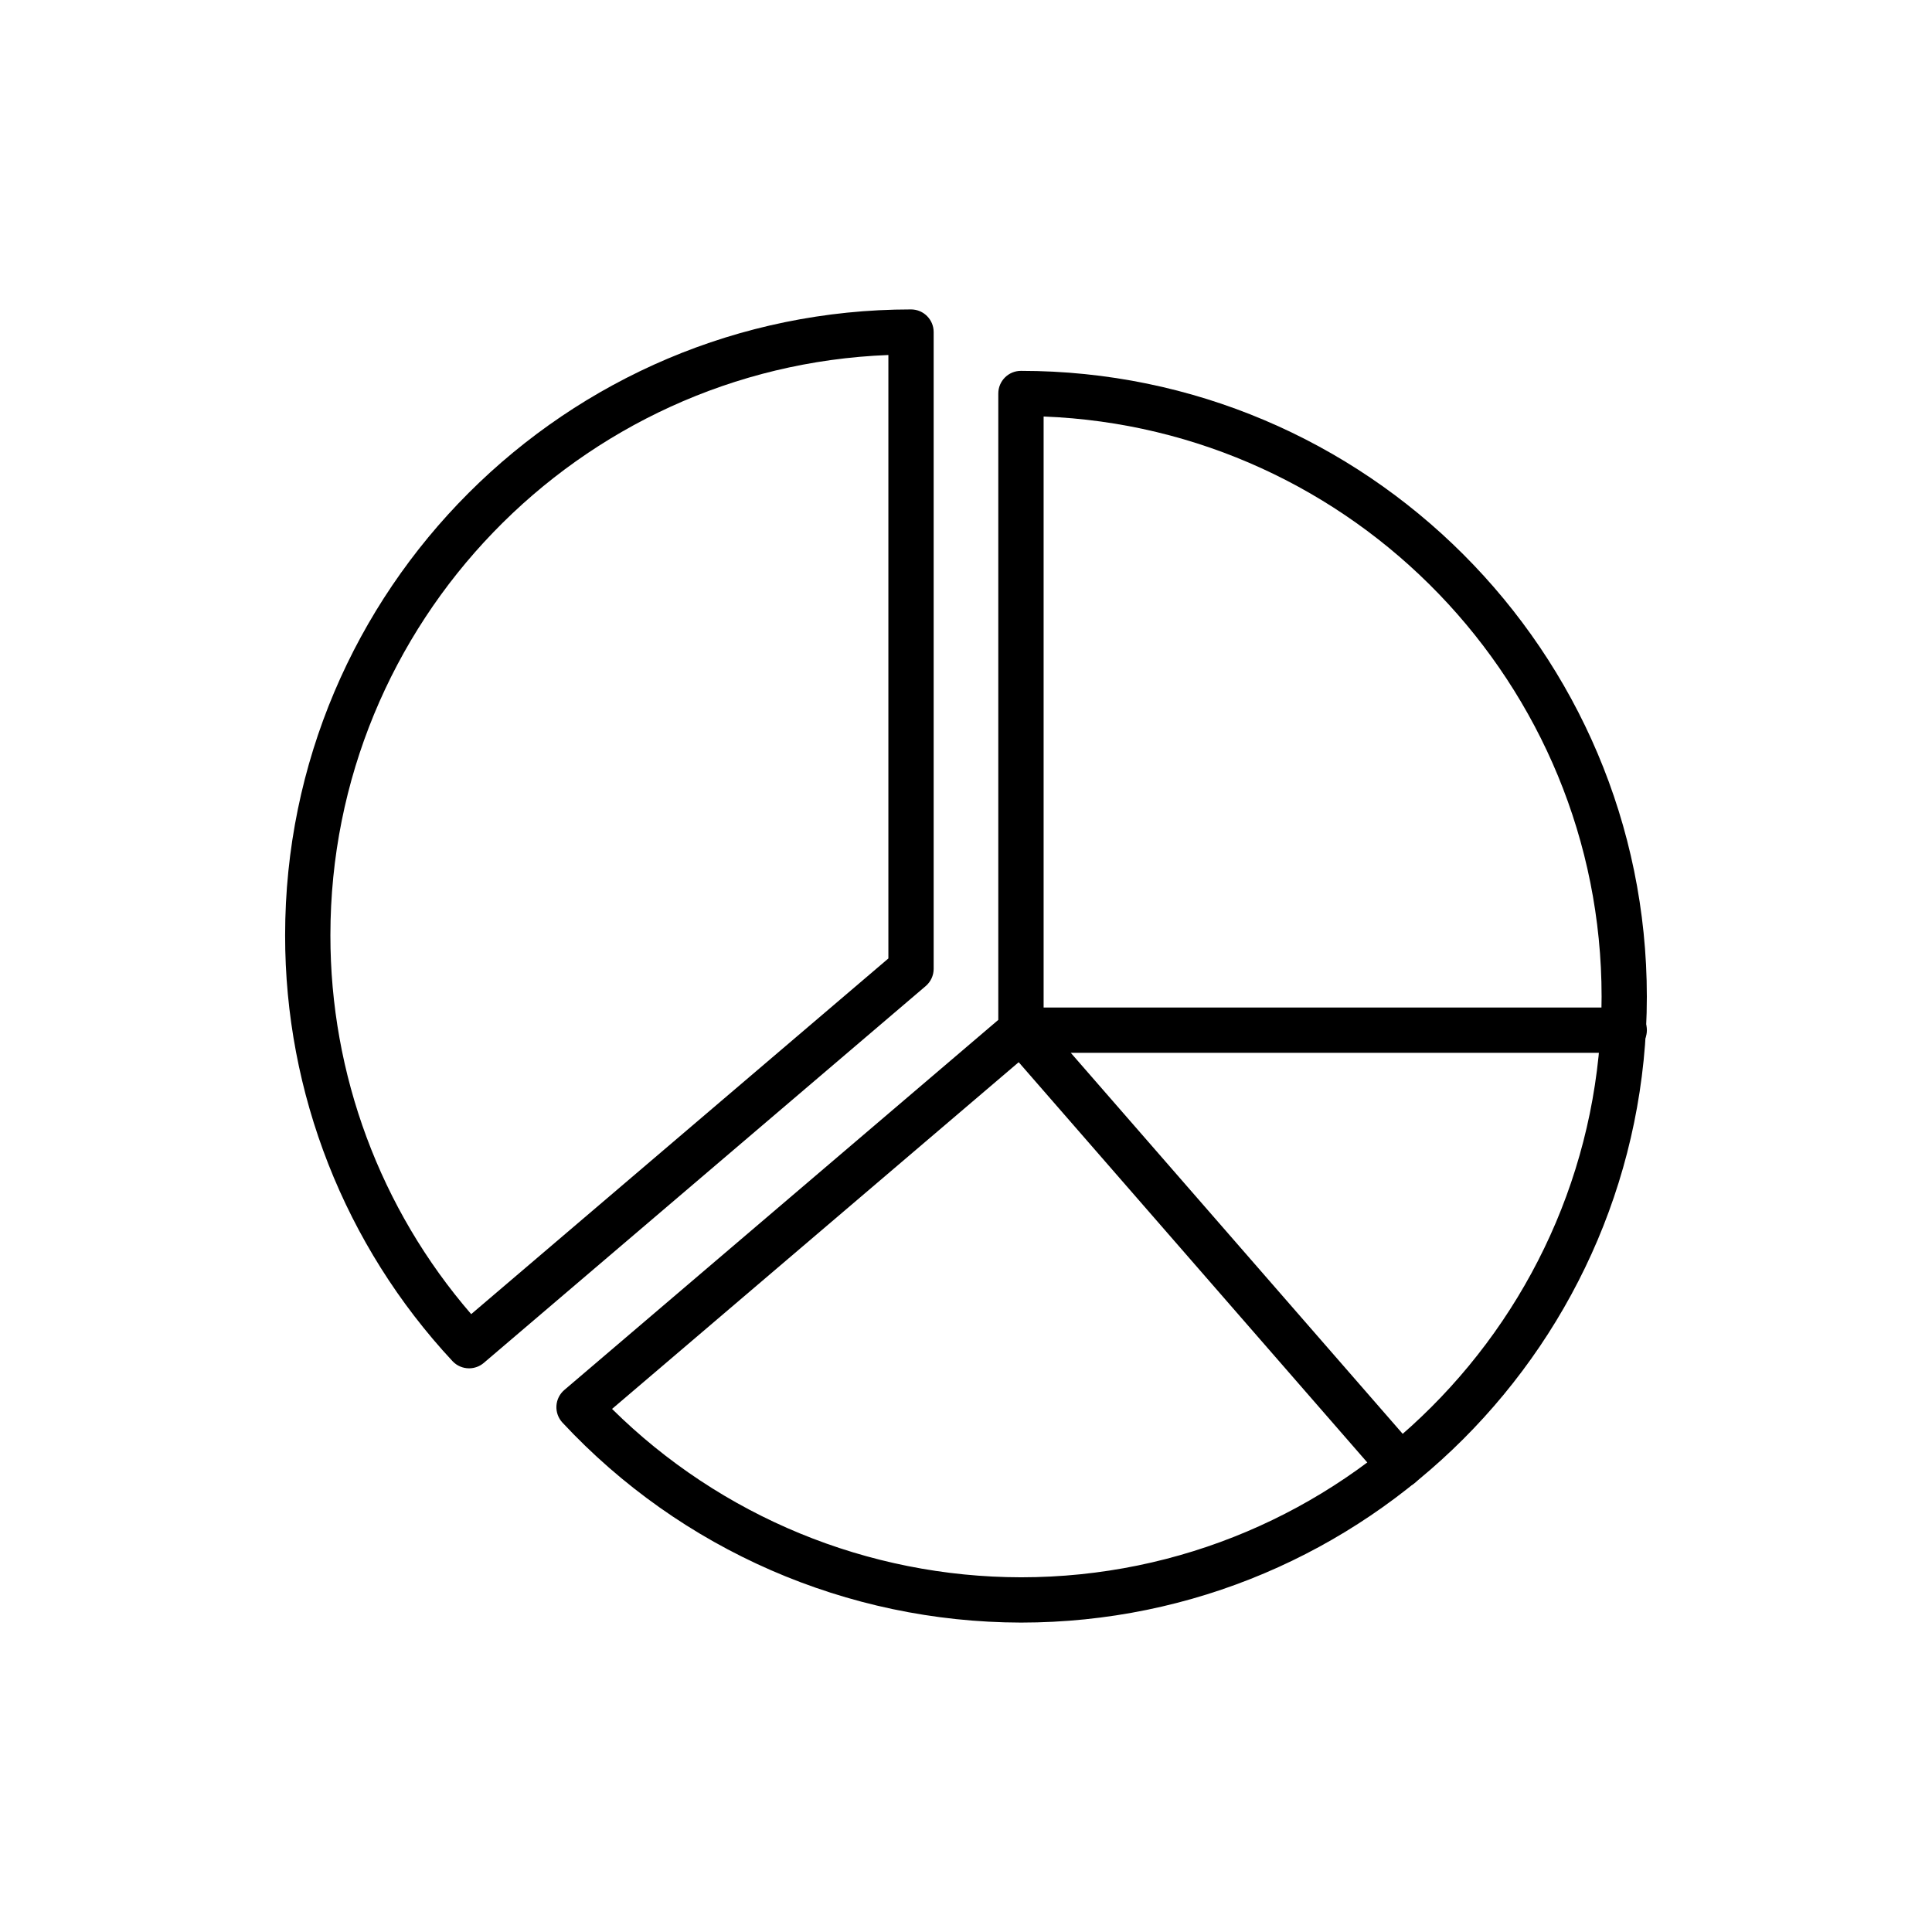
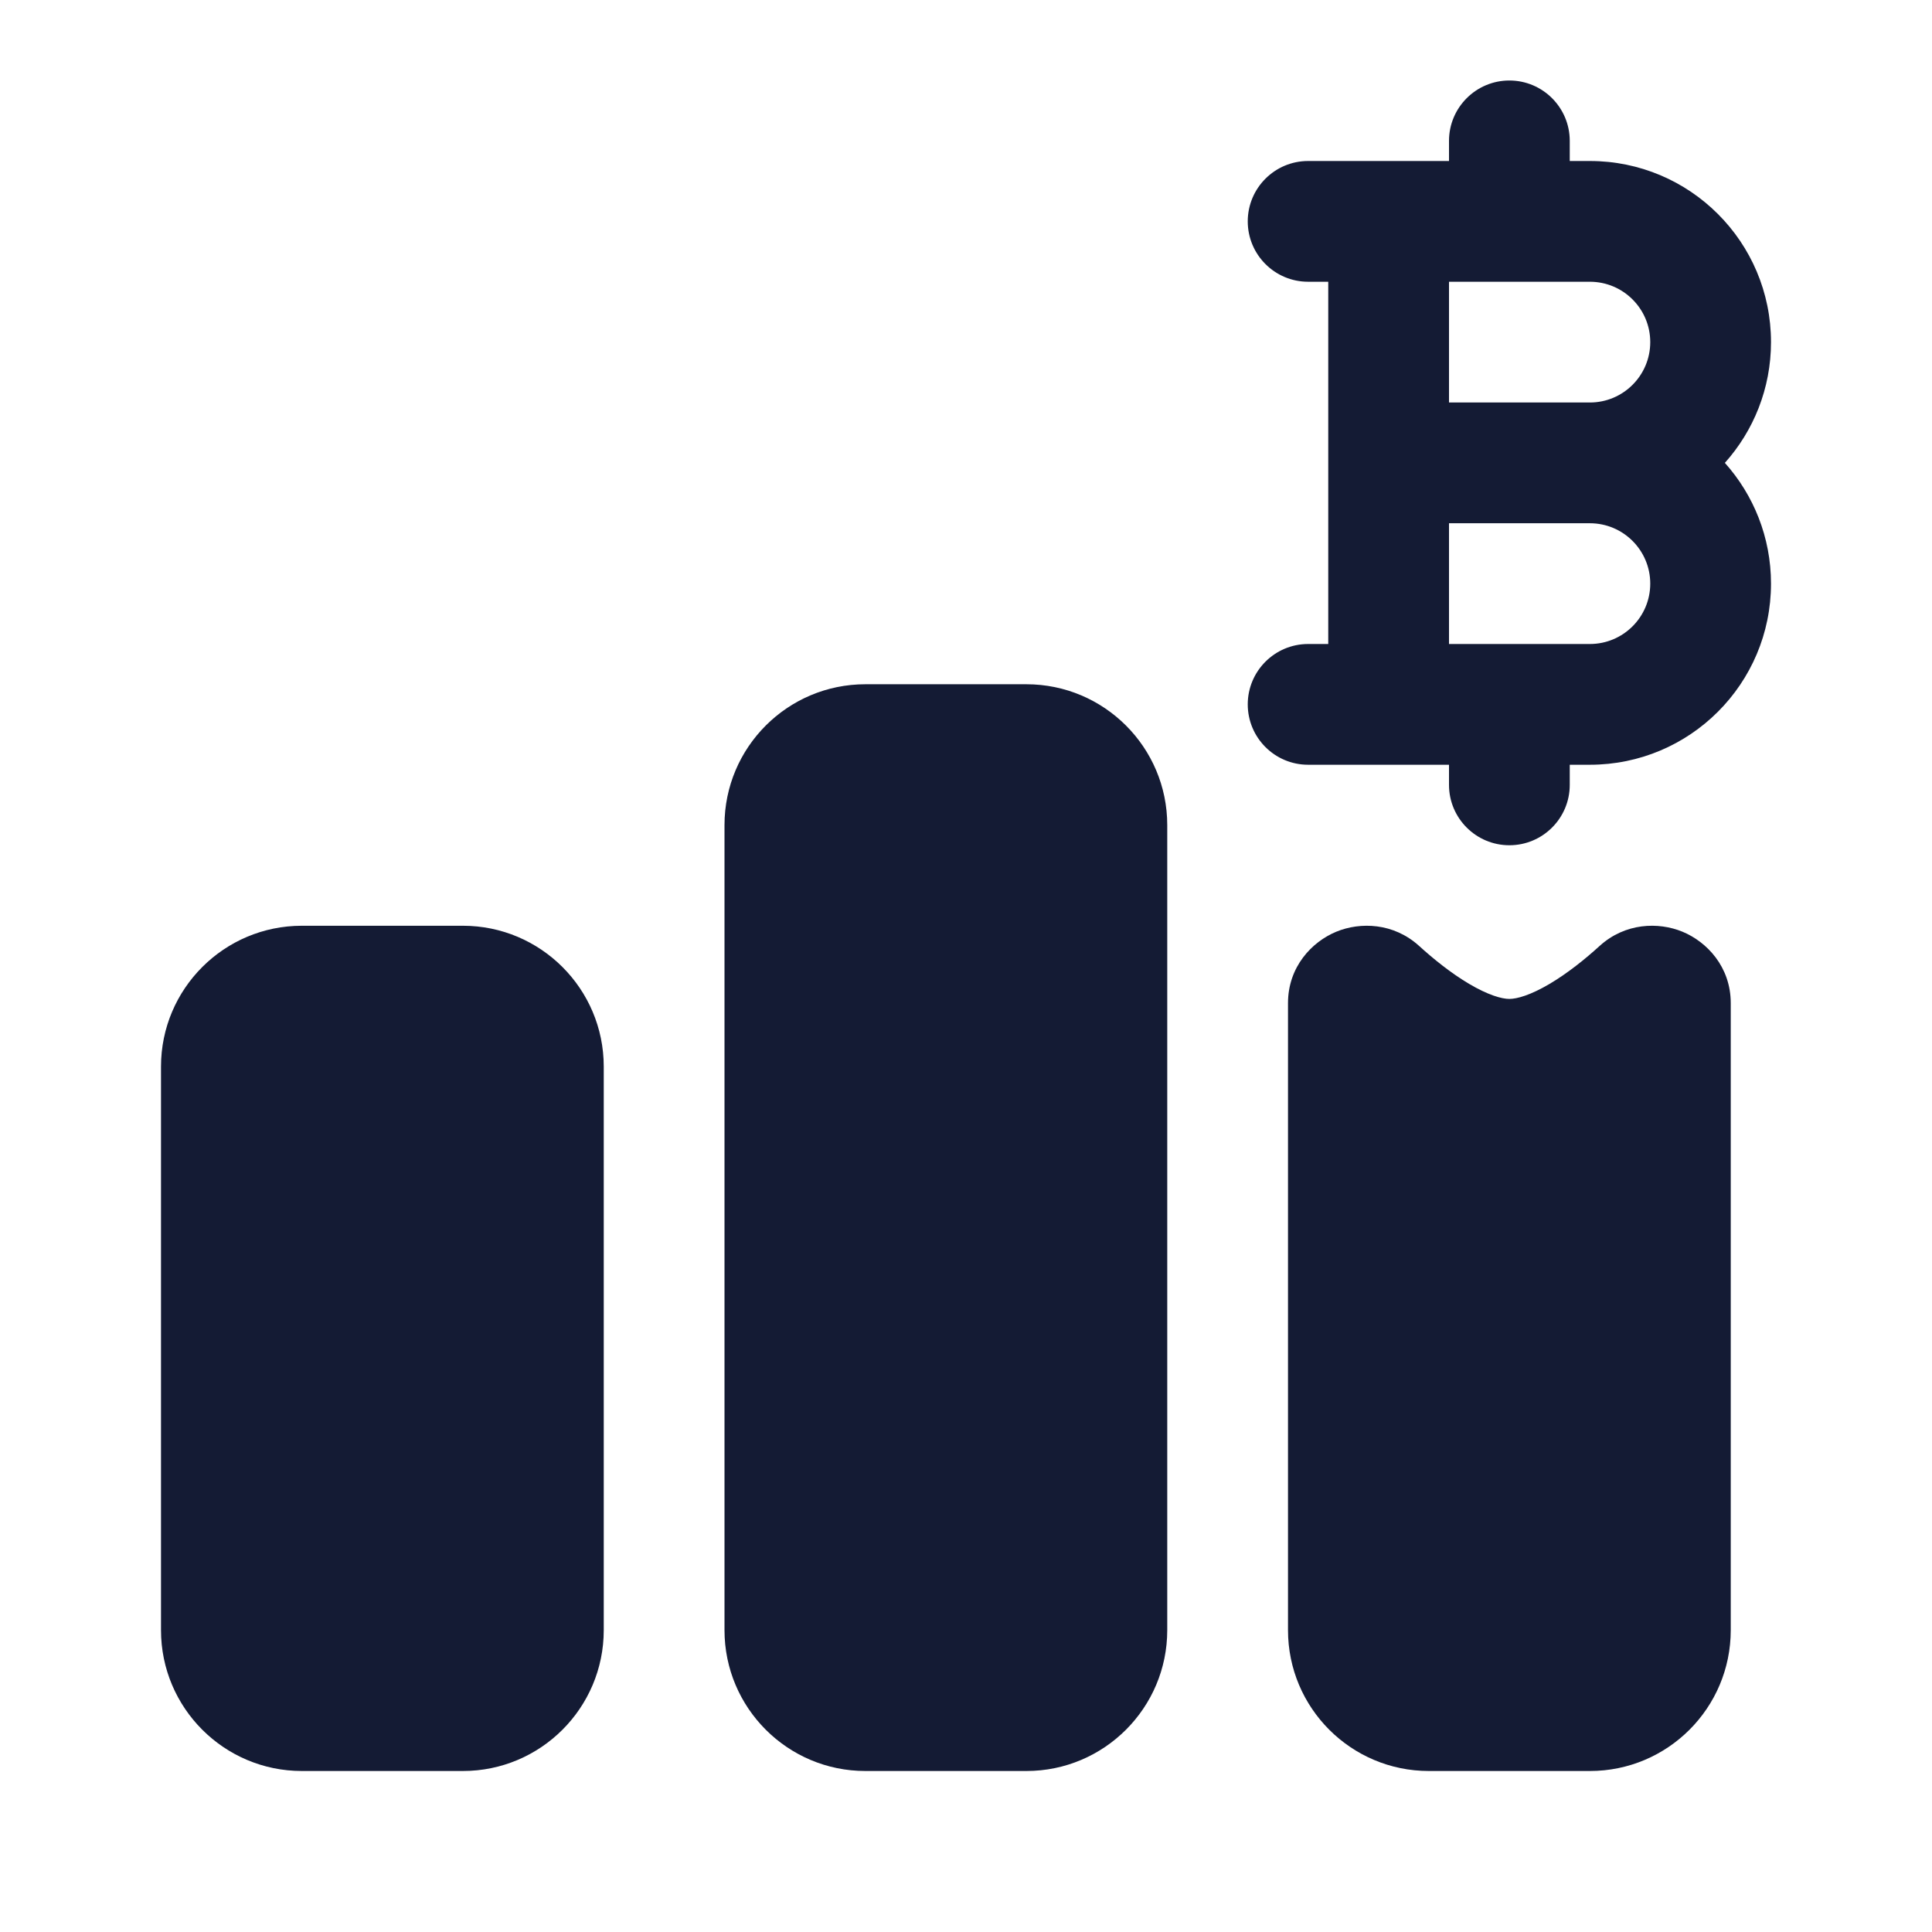
- <svg xmlns="http://www.w3.org/2000/svg" viewBox="0 0 512 512">
-   <g data-name="Capa 13" id="Capa_13">
-     <path d="M124.31,362.62a6,6,0,0,1-4.4-1.91A165.31,165.31,0,0,1,75.56,247.83C75.56,156.37,150,82,241.43,82a6,6,0,0,1,6,6V256.75a6,6,0,0,1-2.11,4.57L128.2,361.19A6,6,0,0,1,124.31,362.62ZM235.43,94.08C153.36,97.24,87.56,165,87.56,247.83a153.3,153.3,0,0,0,37.31,100.43L235.43,254Z" />
-     <path d="M270.57,430a166.46,166.46,0,0,1-121.52-53,6,6,0,0,1,.51-8.65l115-98.07v-166a6,6,0,0,1,6-6c91.46,0,165.87,74.41,165.87,165.87S362,430,270.57,430ZM162.2,373.38A154.4,154.4,0,0,0,270.57,418c84.84,0,153.87-69,153.87-153.87,0-82.83-65.8-150.59-147.87-153.75V273.09a6,6,0,0,1-2.11,4.57ZM270.57,273.09h0Z" />
-     <path d="M371.09,394.48a6,6,0,0,1-4.52-2.06L266.05,277a6,6,0,0,1,4.52-10H430.44a6,6,0,0,1,0,12H283.76l91.86,105.45a6,6,0,0,1-4.53,9.94Z" />
-   </g>
+ <svg xmlns="http://www.w3.org/2000/svg" width="24" height="24" viewBox="0 0 24 24" fill="none">
+   <path fill-rule="evenodd" clip-rule="evenodd" d="M19.5 1.75C19.5 1.336 19.164 1 18.75 1C18.336 1 18 1.336 18 1.75V2H16.25C15.836 2 15.5 2.336 15.5 2.75C15.5 3.164 15.836 3.5 16.25 3.5H16.5V8H16.25C15.836 8 15.5 8.336 15.5 8.75C15.5 9.164 15.836 9.5 16.25 9.5H18V9.75C18 10.164 18.336 10.5 18.75 10.5C19.164 10.5 19.5 10.164 19.5 9.75V9.5H19.75C20.993 9.5 22 8.493 22 7.25C22 6.674 21.783 6.148 21.427 5.75C21.783 5.352 22 4.826 22 4.25C22 3.007 20.993 2 19.75 2H19.5V1.75ZM18 5V3.5H19.75C20.164 3.5 20.5 3.836 20.5 4.25C20.5 4.664 20.164 5 19.75 5H18ZM18 6.5H19.75C20.164 6.5 20.5 6.836 20.5 7.25C20.5 7.664 20.164 8 19.75 8H18V6.5ZM10.75 8.5C9.784 8.5 9 9.284 9 10.25V20.25C9 21.216 9.784 22 10.75 22H12.75C13.716 22 14.5 21.216 14.5 20.25V10.25C14.5 9.284 13.716 8.5 12.75 8.5H10.75ZM21.5 12.461C21.5 12.01 21.203 11.699 20.9 11.574C20.601 11.451 20.189 11.463 19.872 11.75C19.694 11.912 19.475 12.089 19.25 12.222C19.013 12.362 18.844 12.409 18.75 12.409C18.656 12.409 18.487 12.362 18.25 12.222C18.025 12.089 17.806 11.912 17.628 11.75C17.311 11.463 16.899 11.451 16.6 11.574C16.297 11.699 16 12.01 16 12.461V20.25C16 21.217 16.784 22 17.75 22H19.75C20.716 22 21.5 21.217 21.5 20.25V12.461ZM2 13.25C2 12.284 2.784 11.5 3.75 11.5H5.75C6.716 11.5 7.5 12.284 7.5 13.25V20.25C7.5 21.216 6.716 22 5.75 22H3.75C2.784 22 2 21.216 2 20.25V13.25Z" fill="#141B34" />
</svg>
